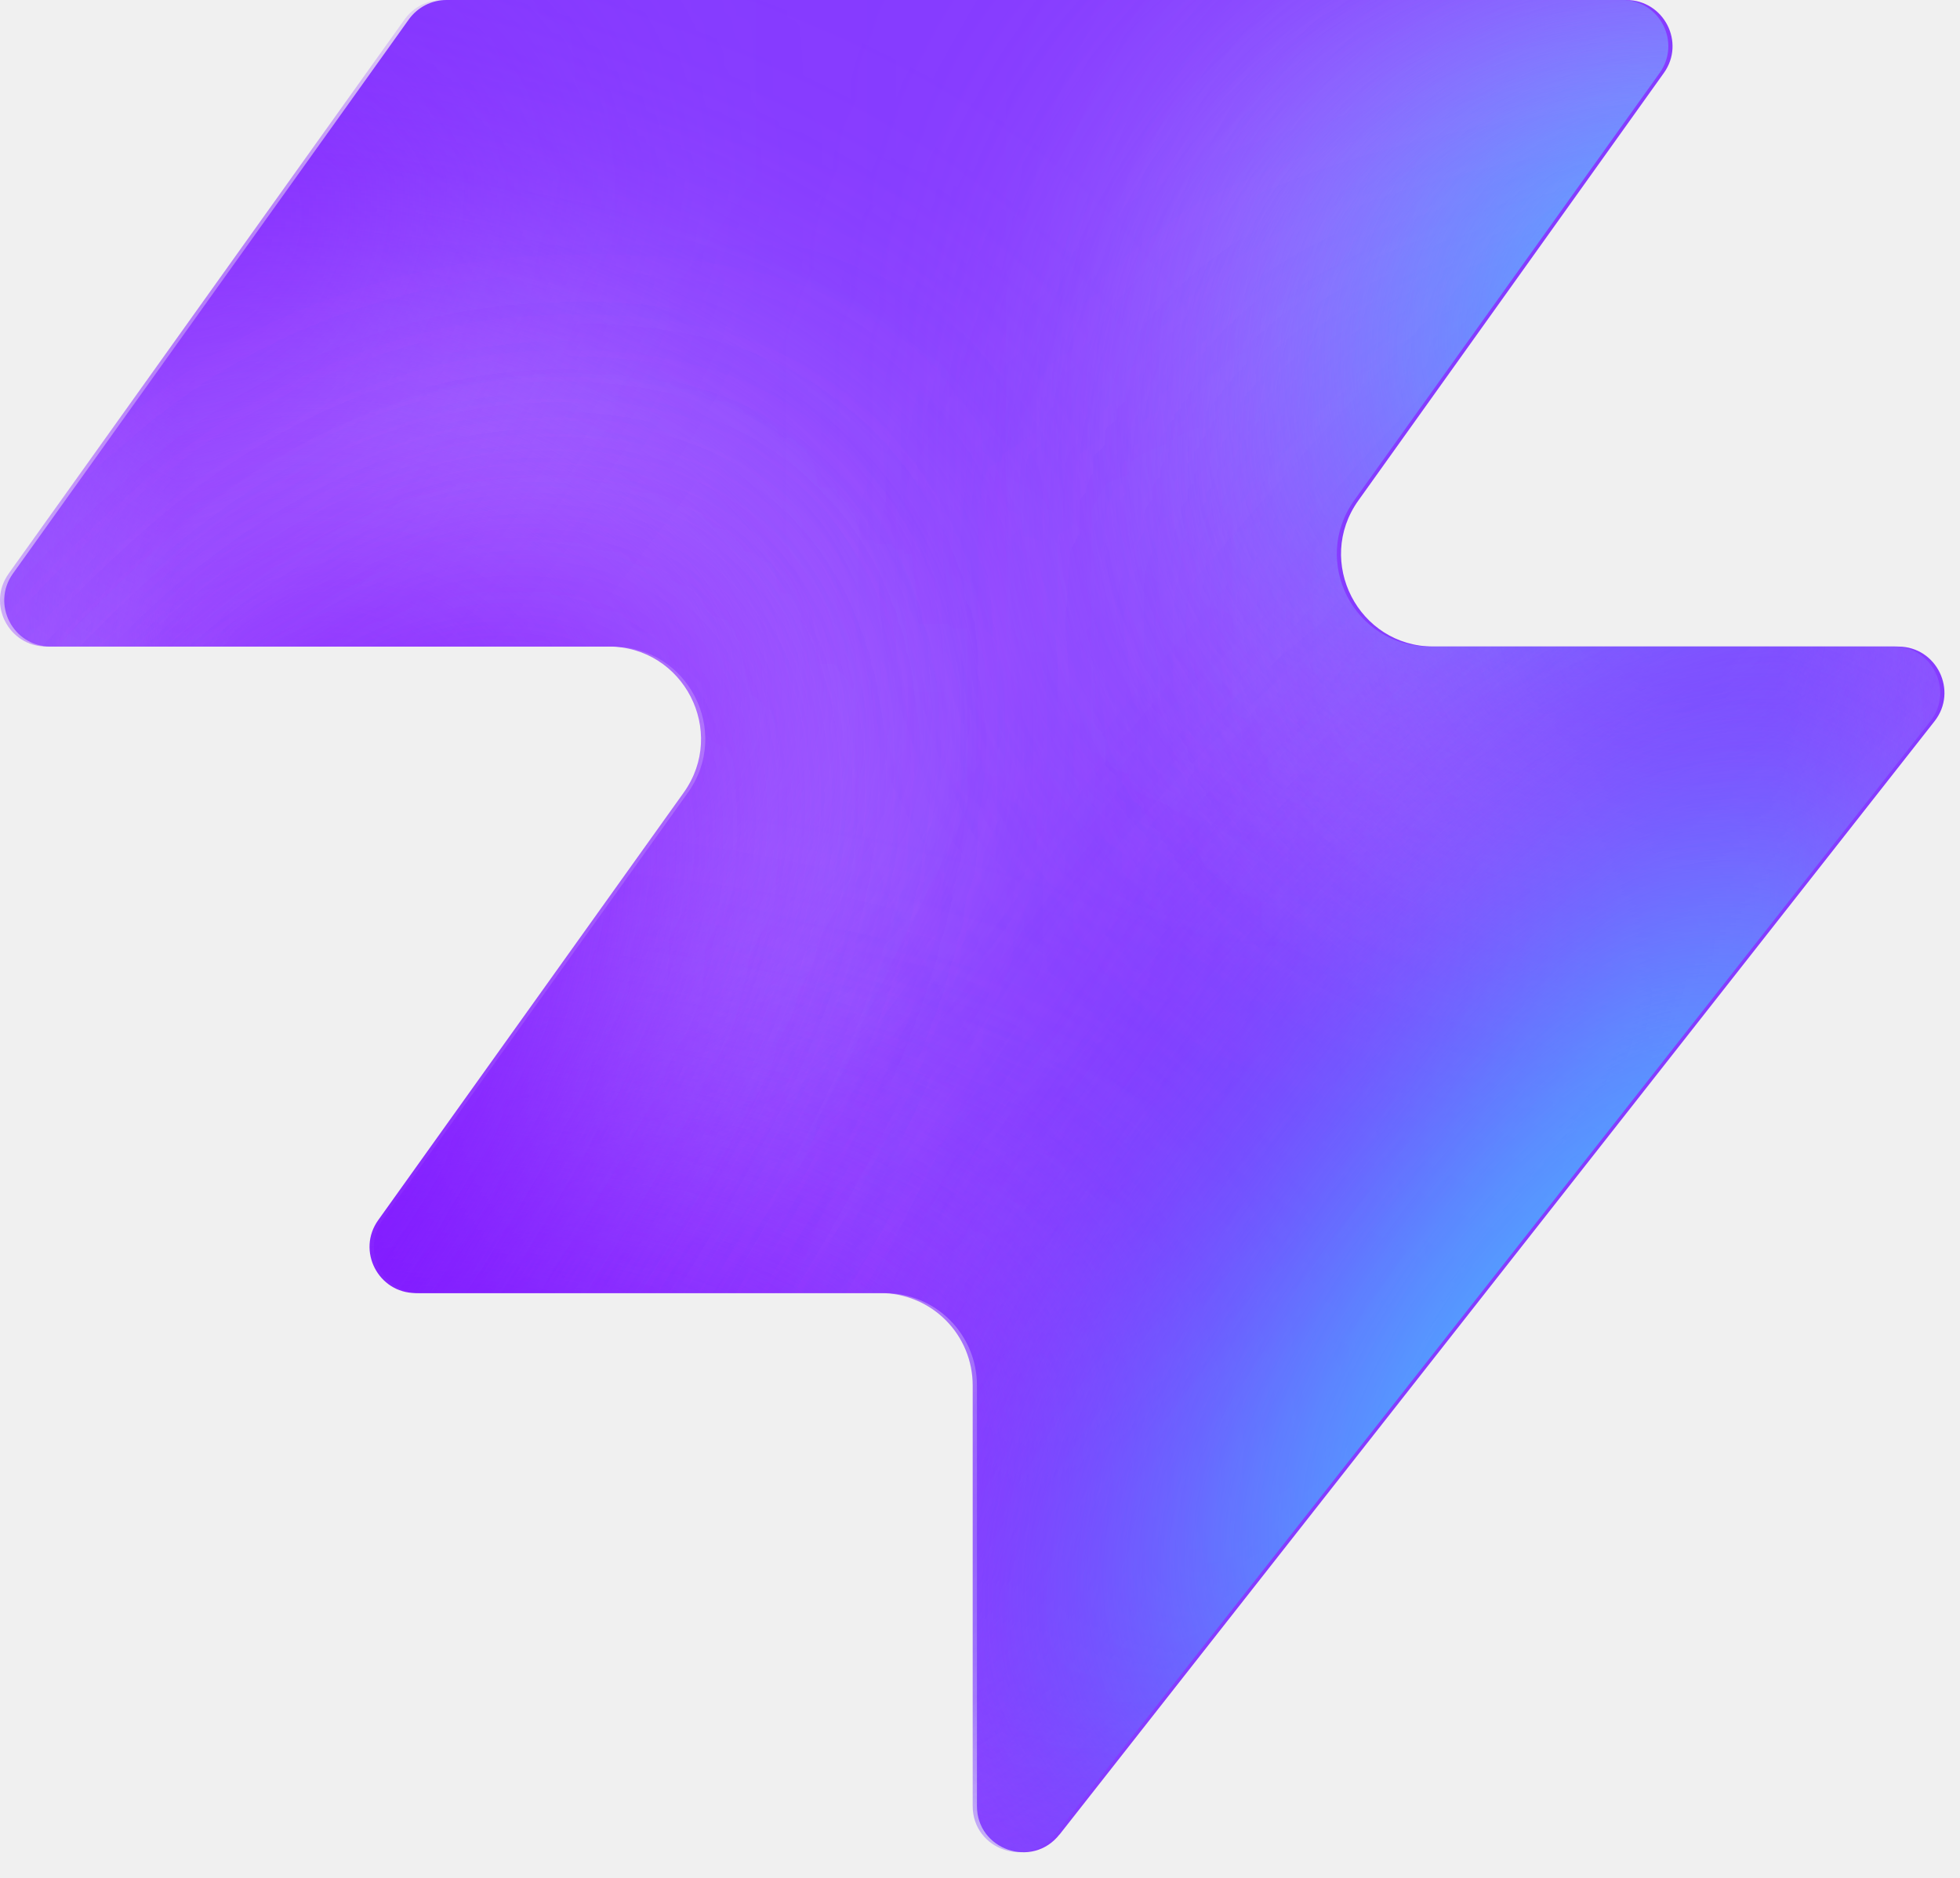
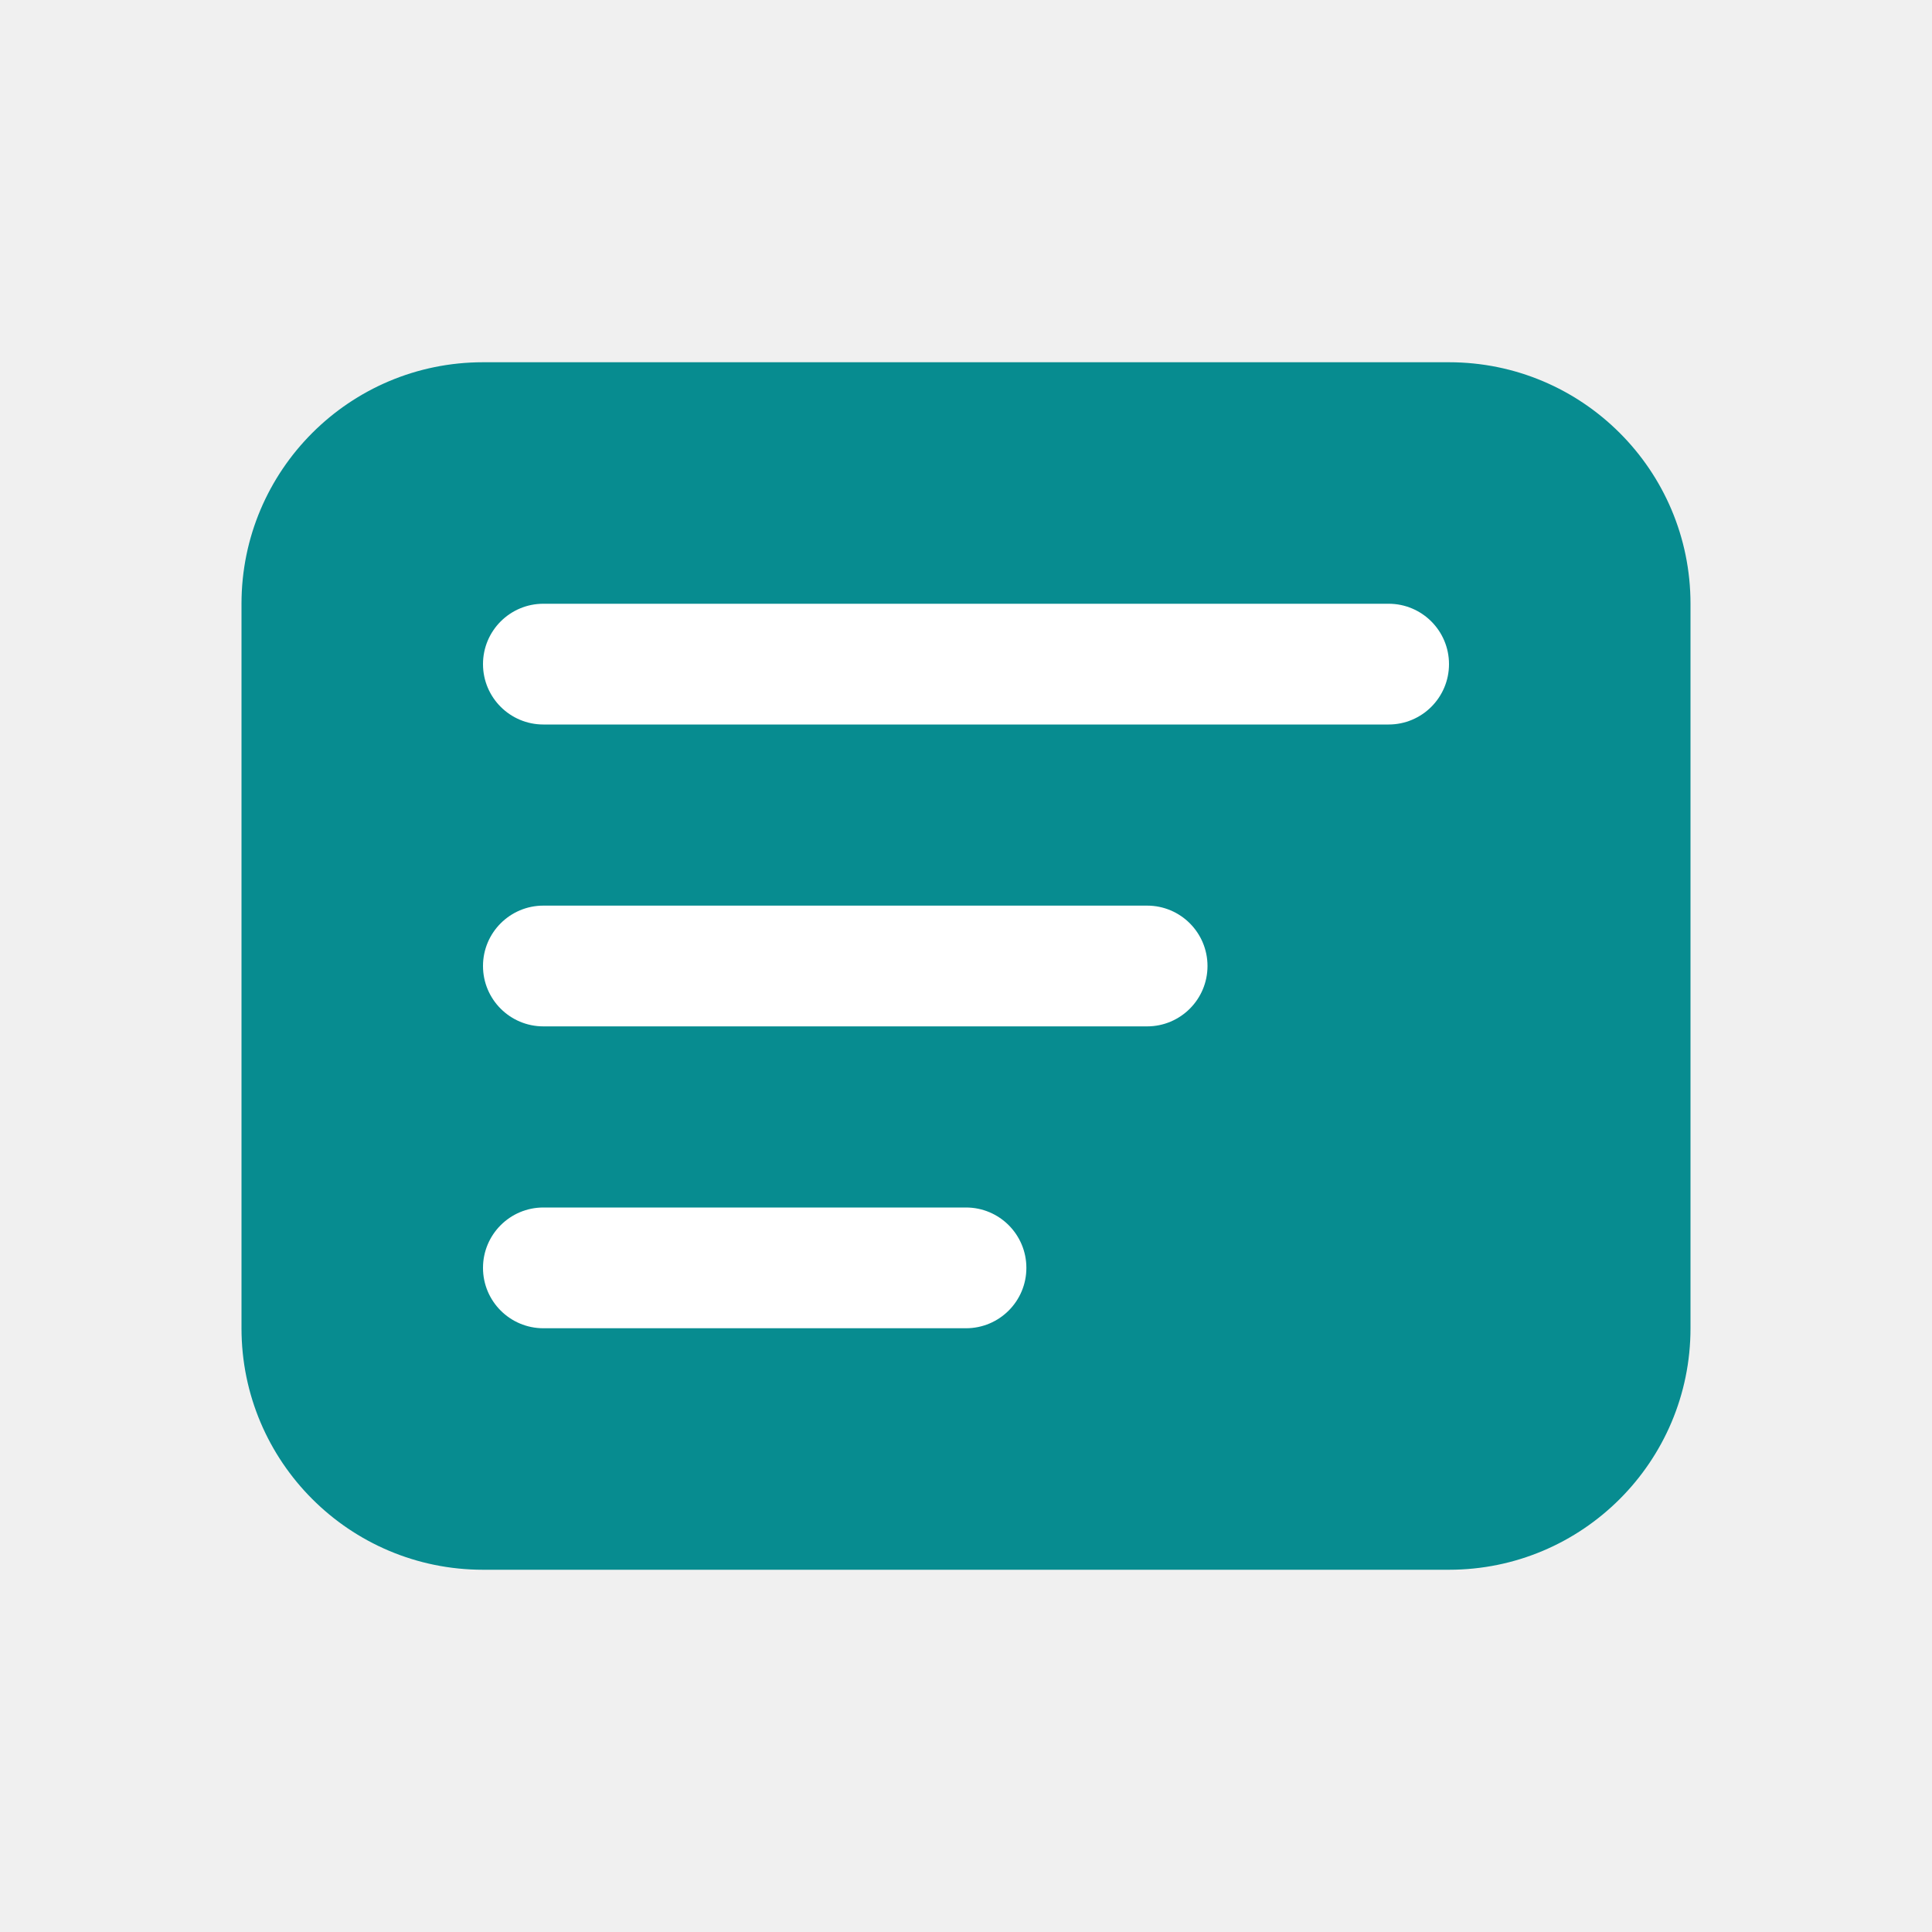
- <svg xmlns="http://www.w3.org/2000/svg" width="48" height="46" fill="none" viewBox="0 0 48 46">
-   <path fill="#863bff" d="M25.946 44.938c-.664.845-2.021.375-2.021-.698V33.937a2.26 2.26 0 0 0-2.262-2.262H10.287c-.92 0-1.456-1.04-.92-1.788l7.48-10.471c1.07-1.497 0-3.578-1.842-3.578H1.237c-.92 0-1.456-1.04-.92-1.788L10.013.474c.214-.297.556-.474.92-.474h28.894c.92 0 1.456 1.04.92 1.788l-7.48 10.471c-1.07 1.498 0 3.579 1.842 3.579h11.377c.943 0 1.473 1.088.89 1.83L25.947 44.94z" style="fill:#863bff;fill:color(display-p3 .525 .23 1);fill-opacity:1" />
-   <mask id="a" width="48" height="46" x="0" y="0" maskUnits="userSpaceOnUse" style="mask-type:alpha">
-     <path fill="#000" d="M25.842 44.938c-.664.844-2.021.375-2.021-.698V33.937a2.26 2.26 0 0 0-2.262-2.262H10.183c-.92 0-1.456-1.04-.92-1.788l7.48-10.471c1.07-1.498 0-3.579-1.842-3.579H1.133c-.92 0-1.456-1.04-.92-1.787L9.91.473c.214-.297.556-.474.92-.474h28.894c.92 0 1.456 1.04.92 1.788l-7.48 10.471c-1.07 1.498 0 3.578 1.842 3.578h11.377c.943 0 1.473 1.088.89 1.832L25.843 44.94z" style="fill:#000;fill-opacity:1" />
-   </mask>
-   <g mask="url(#a)">
-     <g filter="url(#b)">
-       <ellipse cx="5.508" cy="14.704" fill="#ede6ff" rx="5.508" ry="14.704" style="fill:#ede6ff;fill:color(display-p3 .927 .903 1);fill-opacity:1" transform="matrix(.00324 1 1 -.00324 -4.47 31.516)" />
-     </g>
-     <g filter="url(#c)">
-       <ellipse cx="10.399" cy="29.851" fill="#ede6ff" rx="10.399" ry="29.851" style="fill:#ede6ff;fill:color(display-p3 .927 .903 1);fill-opacity:1" transform="matrix(.00324 1 1 -.00324 -39.328 7.883)" />
-     </g>
-     <g filter="url(#d)">
-       <ellipse cx="5.508" cy="30.487" fill="#7e14ff" rx="5.508" ry="30.487" style="fill:#7e14ff;fill:color(display-p3 .492 .077 1);fill-opacity:1" transform="rotate(89.814 -25.913 -14.639)scale(1 -1)" />
-     </g>
-     <g filter="url(#e)">
-       <ellipse cx="5.508" cy="30.599" fill="#7e14ff" rx="5.508" ry="30.599" style="fill:#7e14ff;fill:color(display-p3 .492 .077 1);fill-opacity:1" transform="rotate(89.814 -32.644 -3.334)scale(1 -1)" />
-     </g>
-     <g filter="url(#f)">
-       <ellipse cx="5.508" cy="30.599" fill="#7e14ff" rx="5.508" ry="30.599" style="fill:#7e14ff;fill:color(display-p3 .492 .077 1);fill-opacity:1" transform="matrix(.00324 1 1 -.00324 -34.34 30.47)" />
-     </g>
-     <g filter="url(#g)">
-       <ellipse cx="14.072" cy="22.078" fill="#ede6ff" rx="14.072" ry="22.078" style="fill:#ede6ff;fill:color(display-p3 .927 .903 1);fill-opacity:1" transform="rotate(93.35 24.506 48.493)scale(-1 1)" />
-     </g>
-     <g filter="url(#h)">
-       <ellipse cx="3.47" cy="21.501" fill="#7e14ff" rx="3.47" ry="21.501" style="fill:#7e14ff;fill:color(display-p3 .492 .077 1);fill-opacity:1" transform="rotate(89.009 28.708 47.59)scale(-1 1)" />
-     </g>
-     <g filter="url(#i)">
-       <ellipse cx="3.47" cy="21.501" fill="#7e14ff" rx="3.47" ry="21.501" style="fill:#7e14ff;fill:color(display-p3 .492 .077 1);fill-opacity:1" transform="rotate(89.009 28.708 47.59)scale(-1 1)" />
-     </g>
-     <g filter="url(#j)">
-       <ellipse cx=".387" cy="8.972" fill="#7e14ff" rx="4.407" ry="29.108" style="fill:#7e14ff;fill:color(display-p3 .492 .077 1);fill-opacity:1" transform="rotate(39.51 .387 8.972)" />
-     </g>
-     <g filter="url(#k)">
-       <ellipse cx="47.523" cy="-6.092" fill="#7e14ff" rx="4.407" ry="29.108" style="fill:#7e14ff;fill:color(display-p3 .492 .077 1);fill-opacity:1" transform="rotate(37.892 47.523 -6.092)" />
-     </g>
-     <g filter="url(#l)">
-       <ellipse cx="41.412" cy="6.333" fill="#47bfff" rx="5.971" ry="9.665" style="fill:#47bfff;fill:color(display-p3 .28 .748 1);fill-opacity:1" transform="rotate(37.892 41.412 6.333)" />
-     </g>
-     <g filter="url(#m)">
-       <ellipse cx="-1.879" cy="38.332" fill="#7e14ff" rx="4.407" ry="29.108" style="fill:#7e14ff;fill:color(display-p3 .492 .077 1);fill-opacity:1" transform="rotate(37.892 -1.88 38.332)" />
-     </g>
-     <g filter="url(#n)">
-       <ellipse cx="-1.879" cy="38.332" fill="#7e14ff" rx="4.407" ry="29.108" style="fill:#7e14ff;fill:color(display-p3 .492 .077 1);fill-opacity:1" transform="rotate(37.892 -1.88 38.332)" />
-     </g>
-     <g filter="url(#o)">
-       <ellipse cx="35.651" cy="29.907" fill="#7e14ff" rx="4.407" ry="29.108" style="fill:#7e14ff;fill:color(display-p3 .492 .077 1);fill-opacity:1" transform="rotate(37.892 35.651 29.907)" />
-     </g>
-     <g filter="url(#p)">
-       <ellipse cx="38.418" cy="32.4" fill="#47bfff" rx="5.971" ry="15.297" style="fill:#47bfff;fill:color(display-p3 .28 .748 1);fill-opacity:1" transform="rotate(37.892 38.418 32.4)" />
-     </g>
-   </g>
-   <defs>
-     <filter id="b" width="60.045" height="41.654" x="-19.77" y="16.149" color-interpolation-filters="sRGB" filterUnits="userSpaceOnUse">
-       <feFlood flood-opacity="0" result="BackgroundImageFix" />
-       <feBlend in="SourceGraphic" in2="BackgroundImageFix" result="shape" />
-       <feGaussianBlur result="effect1_foregroundBlur_2002_17158" stdDeviation="7.659" />
-     </filter>
-     <filter id="c" width="90.34" height="51.437" x="-54.613" y="-7.533" color-interpolation-filters="sRGB" filterUnits="userSpaceOnUse">
-       <feFlood flood-opacity="0" result="BackgroundImageFix" />
-       <feBlend in="SourceGraphic" in2="BackgroundImageFix" result="shape" />
-       <feGaussianBlur result="effect1_foregroundBlur_2002_17158" stdDeviation="7.659" />
-     </filter>
-     <filter id="d" width="79.355" height="29.4" x="-49.64" y="2.03" color-interpolation-filters="sRGB" filterUnits="userSpaceOnUse">
-       <feFlood flood-opacity="0" result="BackgroundImageFix" />
-       <feBlend in="SourceGraphic" in2="BackgroundImageFix" result="shape" />
-       <feGaussianBlur result="effect1_foregroundBlur_2002_17158" stdDeviation="4.596" />
-     </filter>
-     <filter id="e" width="79.579" height="29.4" x="-45.045" y="20.029" color-interpolation-filters="sRGB" filterUnits="userSpaceOnUse">
-       <feFlood flood-opacity="0" result="BackgroundImageFix" />
-       <feBlend in="SourceGraphic" in2="BackgroundImageFix" result="shape" />
-       <feGaussianBlur result="effect1_foregroundBlur_2002_17158" stdDeviation="4.596" />
-     </filter>
-     <filter id="f" width="79.579" height="29.4" x="-43.513" y="21.178" color-interpolation-filters="sRGB" filterUnits="userSpaceOnUse">
-       <feFlood flood-opacity="0" result="BackgroundImageFix" />
-       <feBlend in="SourceGraphic" in2="BackgroundImageFix" result="shape" />
-       <feGaussianBlur result="effect1_foregroundBlur_2002_17158" stdDeviation="4.596" />
-     </filter>
-     <filter id="g" width="74.749" height="58.852" x="15.756" y="-17.901" color-interpolation-filters="sRGB" filterUnits="userSpaceOnUse">
-       <feFlood flood-opacity="0" result="BackgroundImageFix" />
-       <feBlend in="SourceGraphic" in2="BackgroundImageFix" result="shape" />
-       <feGaussianBlur result="effect1_foregroundBlur_2002_17158" stdDeviation="7.659" />
-     </filter>
-     <filter id="h" width="61.377" height="25.362" x="23.548" y="2.284" color-interpolation-filters="sRGB" filterUnits="userSpaceOnUse">
-       <feFlood flood-opacity="0" result="BackgroundImageFix" />
-       <feBlend in="SourceGraphic" in2="BackgroundImageFix" result="shape" />
-       <feGaussianBlur result="effect1_foregroundBlur_2002_17158" stdDeviation="4.596" />
-     </filter>
-     <filter id="i" width="61.377" height="25.362" x="23.548" y="2.284" color-interpolation-filters="sRGB" filterUnits="userSpaceOnUse">
-       <feFlood flood-opacity="0" result="BackgroundImageFix" />
-       <feBlend in="SourceGraphic" in2="BackgroundImageFix" result="shape" />
-       <feGaussianBlur result="effect1_foregroundBlur_2002_17158" stdDeviation="4.596" />
-     </filter>
-     <filter id="j" width="56.045" height="63.649" x="-27.636" y="-22.853" color-interpolation-filters="sRGB" filterUnits="userSpaceOnUse">
-       <feFlood flood-opacity="0" result="BackgroundImageFix" />
-       <feBlend in="SourceGraphic" in2="BackgroundImageFix" result="shape" />
-       <feGaussianBlur result="effect1_foregroundBlur_2002_17158" stdDeviation="4.596" />
-     </filter>
-     <filter id="k" width="54.814" height="64.646" x="20.116" y="-38.415" color-interpolation-filters="sRGB" filterUnits="userSpaceOnUse">
-       <feFlood flood-opacity="0" result="BackgroundImageFix" />
-       <feBlend in="SourceGraphic" in2="BackgroundImageFix" result="shape" />
-       <feGaussianBlur result="effect1_foregroundBlur_2002_17158" stdDeviation="4.596" />
-     </filter>
-     <filter id="l" width="33.541" height="35.313" x="24.641" y="-11.323" color-interpolation-filters="sRGB" filterUnits="userSpaceOnUse">
-       <feFlood flood-opacity="0" result="BackgroundImageFix" />
-       <feBlend in="SourceGraphic" in2="BackgroundImageFix" result="shape" />
-       <feGaussianBlur result="effect1_foregroundBlur_2002_17158" stdDeviation="4.596" />
-     </filter>
-     <filter id="m" width="54.814" height="64.646" x="-29.286" y="6.009" color-interpolation-filters="sRGB" filterUnits="userSpaceOnUse">
-       <feFlood flood-opacity="0" result="BackgroundImageFix" />
-       <feBlend in="SourceGraphic" in2="BackgroundImageFix" result="shape" />
-       <feGaussianBlur result="effect1_foregroundBlur_2002_17158" stdDeviation="4.596" />
-     </filter>
-     <filter id="n" width="54.814" height="64.646" x="-29.286" y="6.009" color-interpolation-filters="sRGB" filterUnits="userSpaceOnUse">
-       <feFlood flood-opacity="0" result="BackgroundImageFix" />
-       <feBlend in="SourceGraphic" in2="BackgroundImageFix" result="shape" />
-       <feGaussianBlur result="effect1_foregroundBlur_2002_17158" stdDeviation="4.596" />
-     </filter>
-     <filter id="o" width="54.814" height="64.646" x="8.244" y="-2.416" color-interpolation-filters="sRGB" filterUnits="userSpaceOnUse">
-       <feFlood flood-opacity="0" result="BackgroundImageFix" />
-       <feBlend in="SourceGraphic" in2="BackgroundImageFix" result="shape" />
-       <feGaussianBlur result="effect1_foregroundBlur_2002_17158" stdDeviation="4.596" />
-     </filter>
-     <filter id="p" width="39.409" height="43.623" x="18.713" y="10.588" color-interpolation-filters="sRGB" filterUnits="userSpaceOnUse">
-       <feFlood flood-opacity="0" result="BackgroundImageFix" />
-       <feBlend in="SourceGraphic" in2="BackgroundImageFix" result="shape" />
-       <feGaussianBlur result="effect1_foregroundBlur_2002_17158" stdDeviation="4.596" />
-     </filter>
-   </defs>
+ <svg xmlns="http://www.w3.org/2000/svg" viewBox="0 0 64 64">
+   <rect x="8" y="12" width="48" height="40" rx="8" fill="#078c90" />
+   <rect x="16" y="20" width="32" height="4" rx="2" fill="white" />
+   <rect x="16" y="30" width="24" height="4" rx="2" fill="white" />
+   <rect x="16" y="40" width="18" height="4" rx="2" fill="white" />
</svg>
